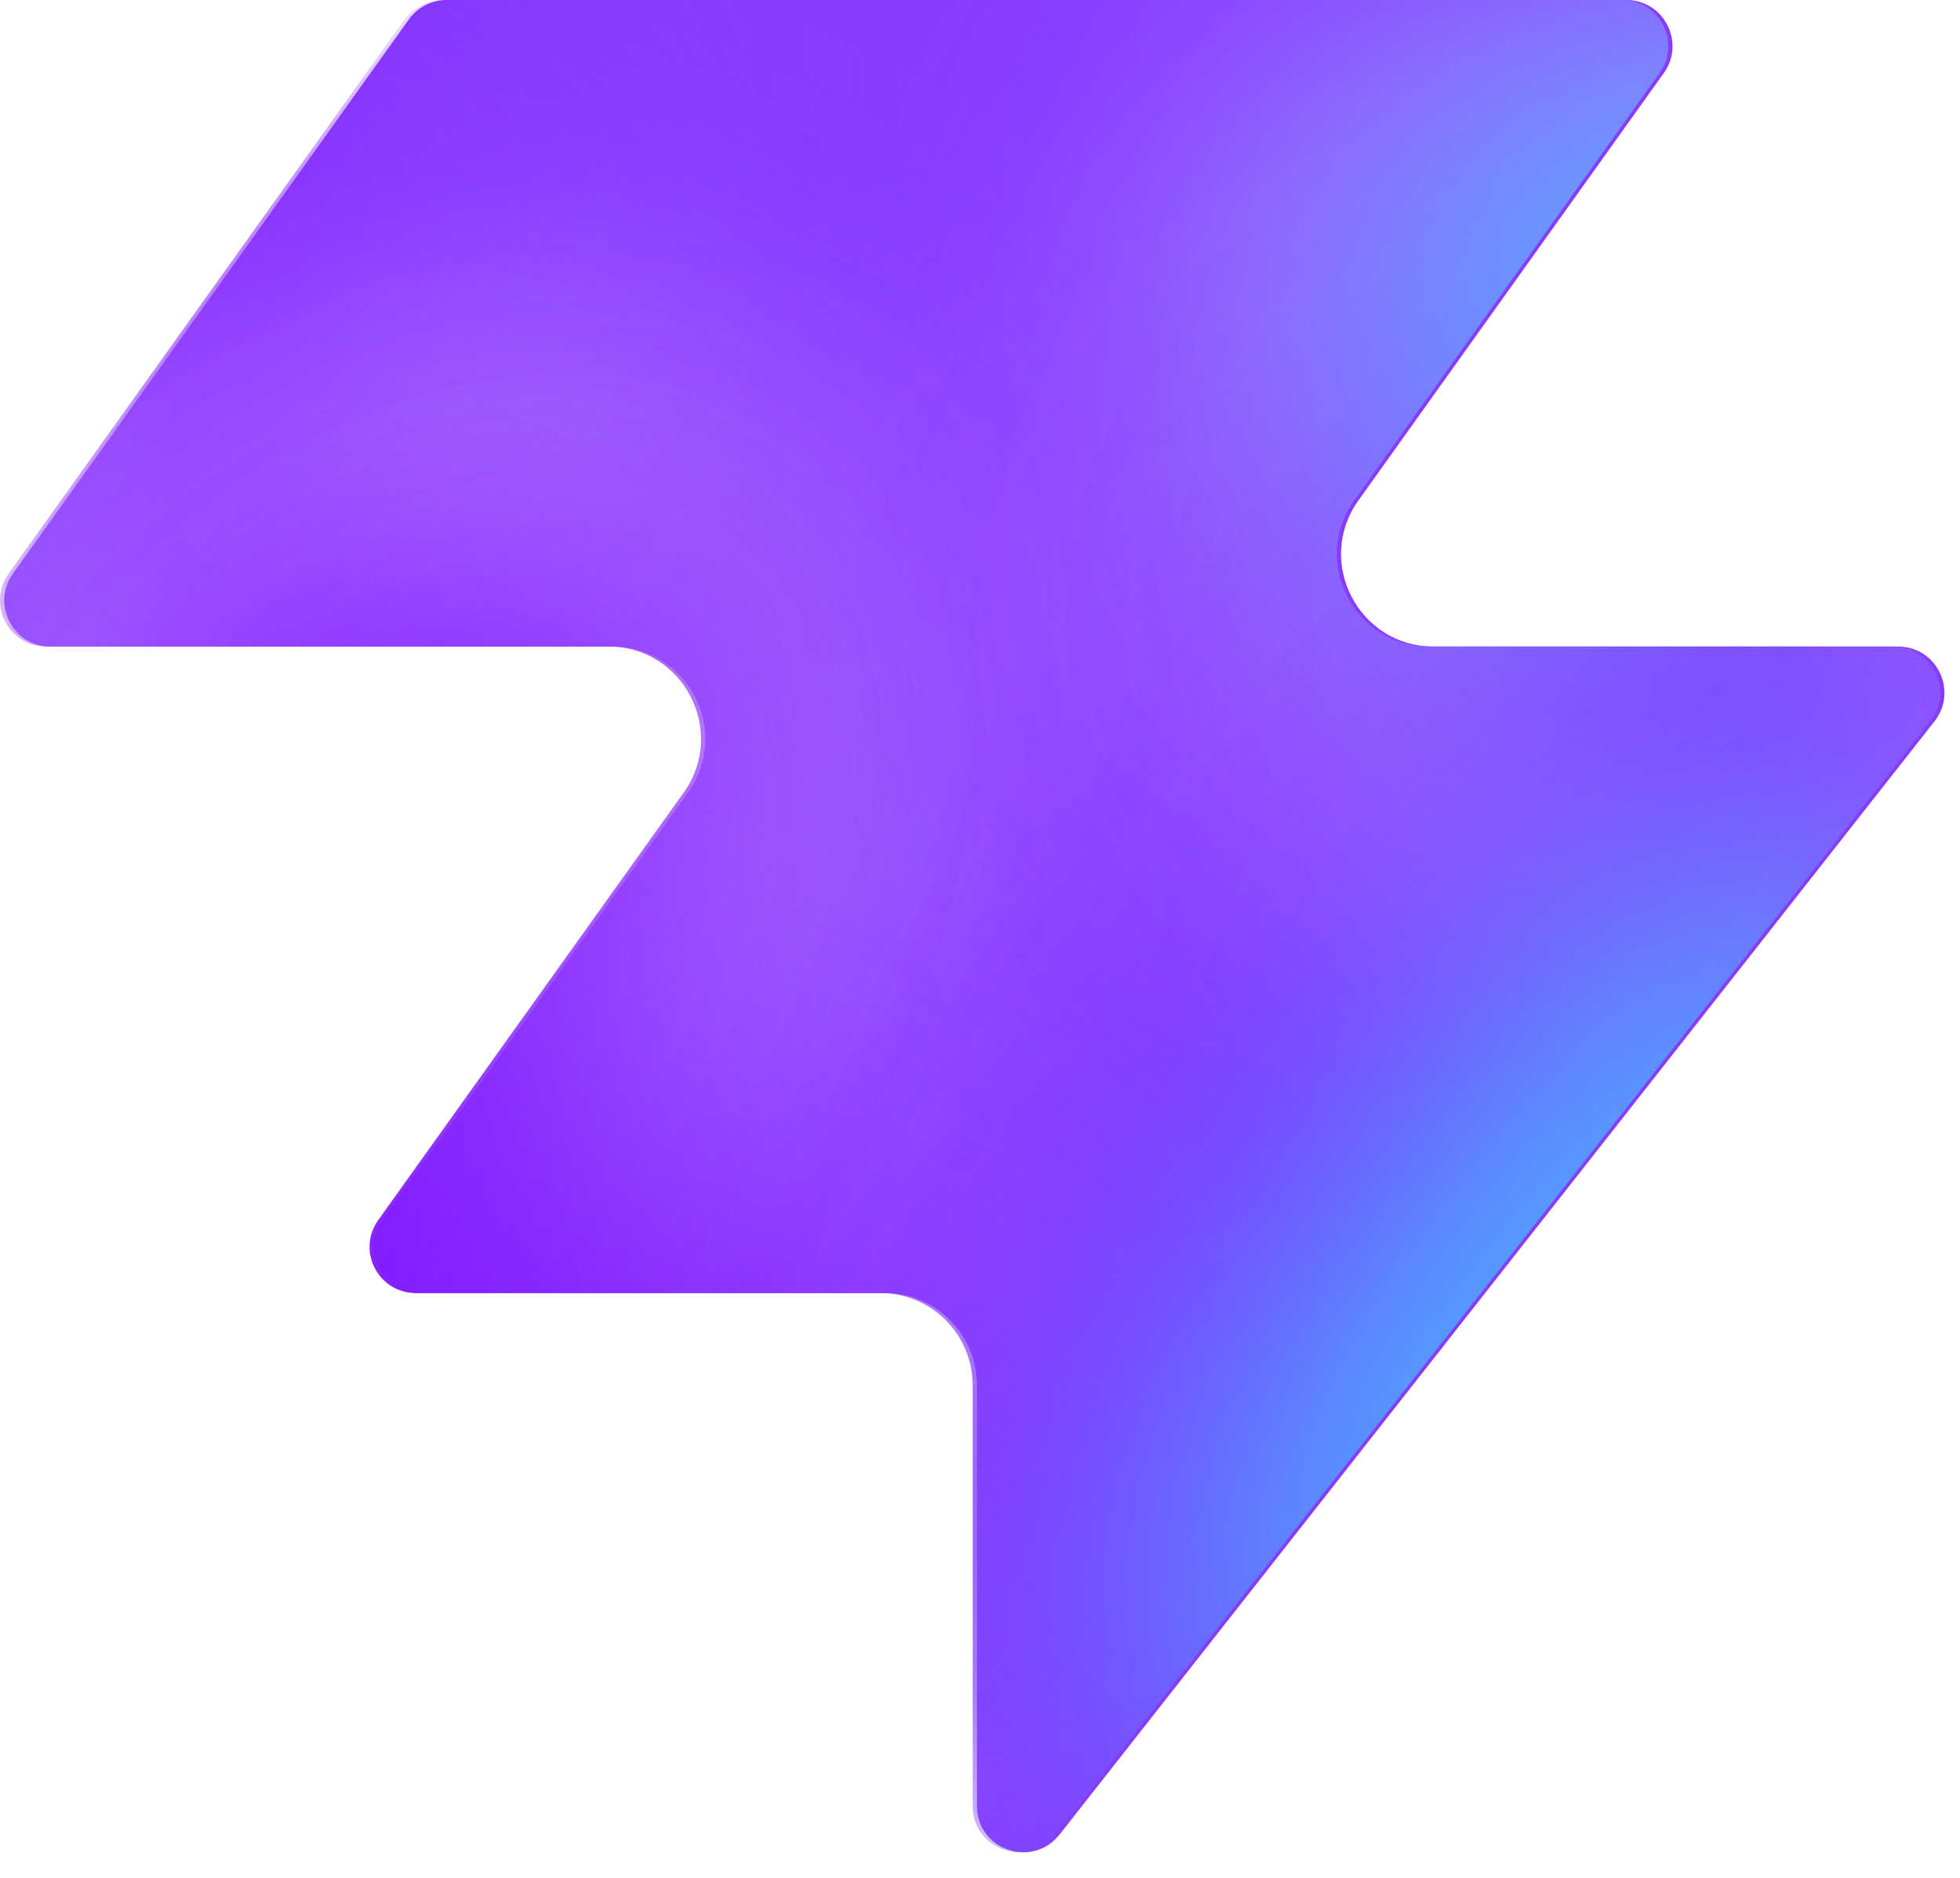
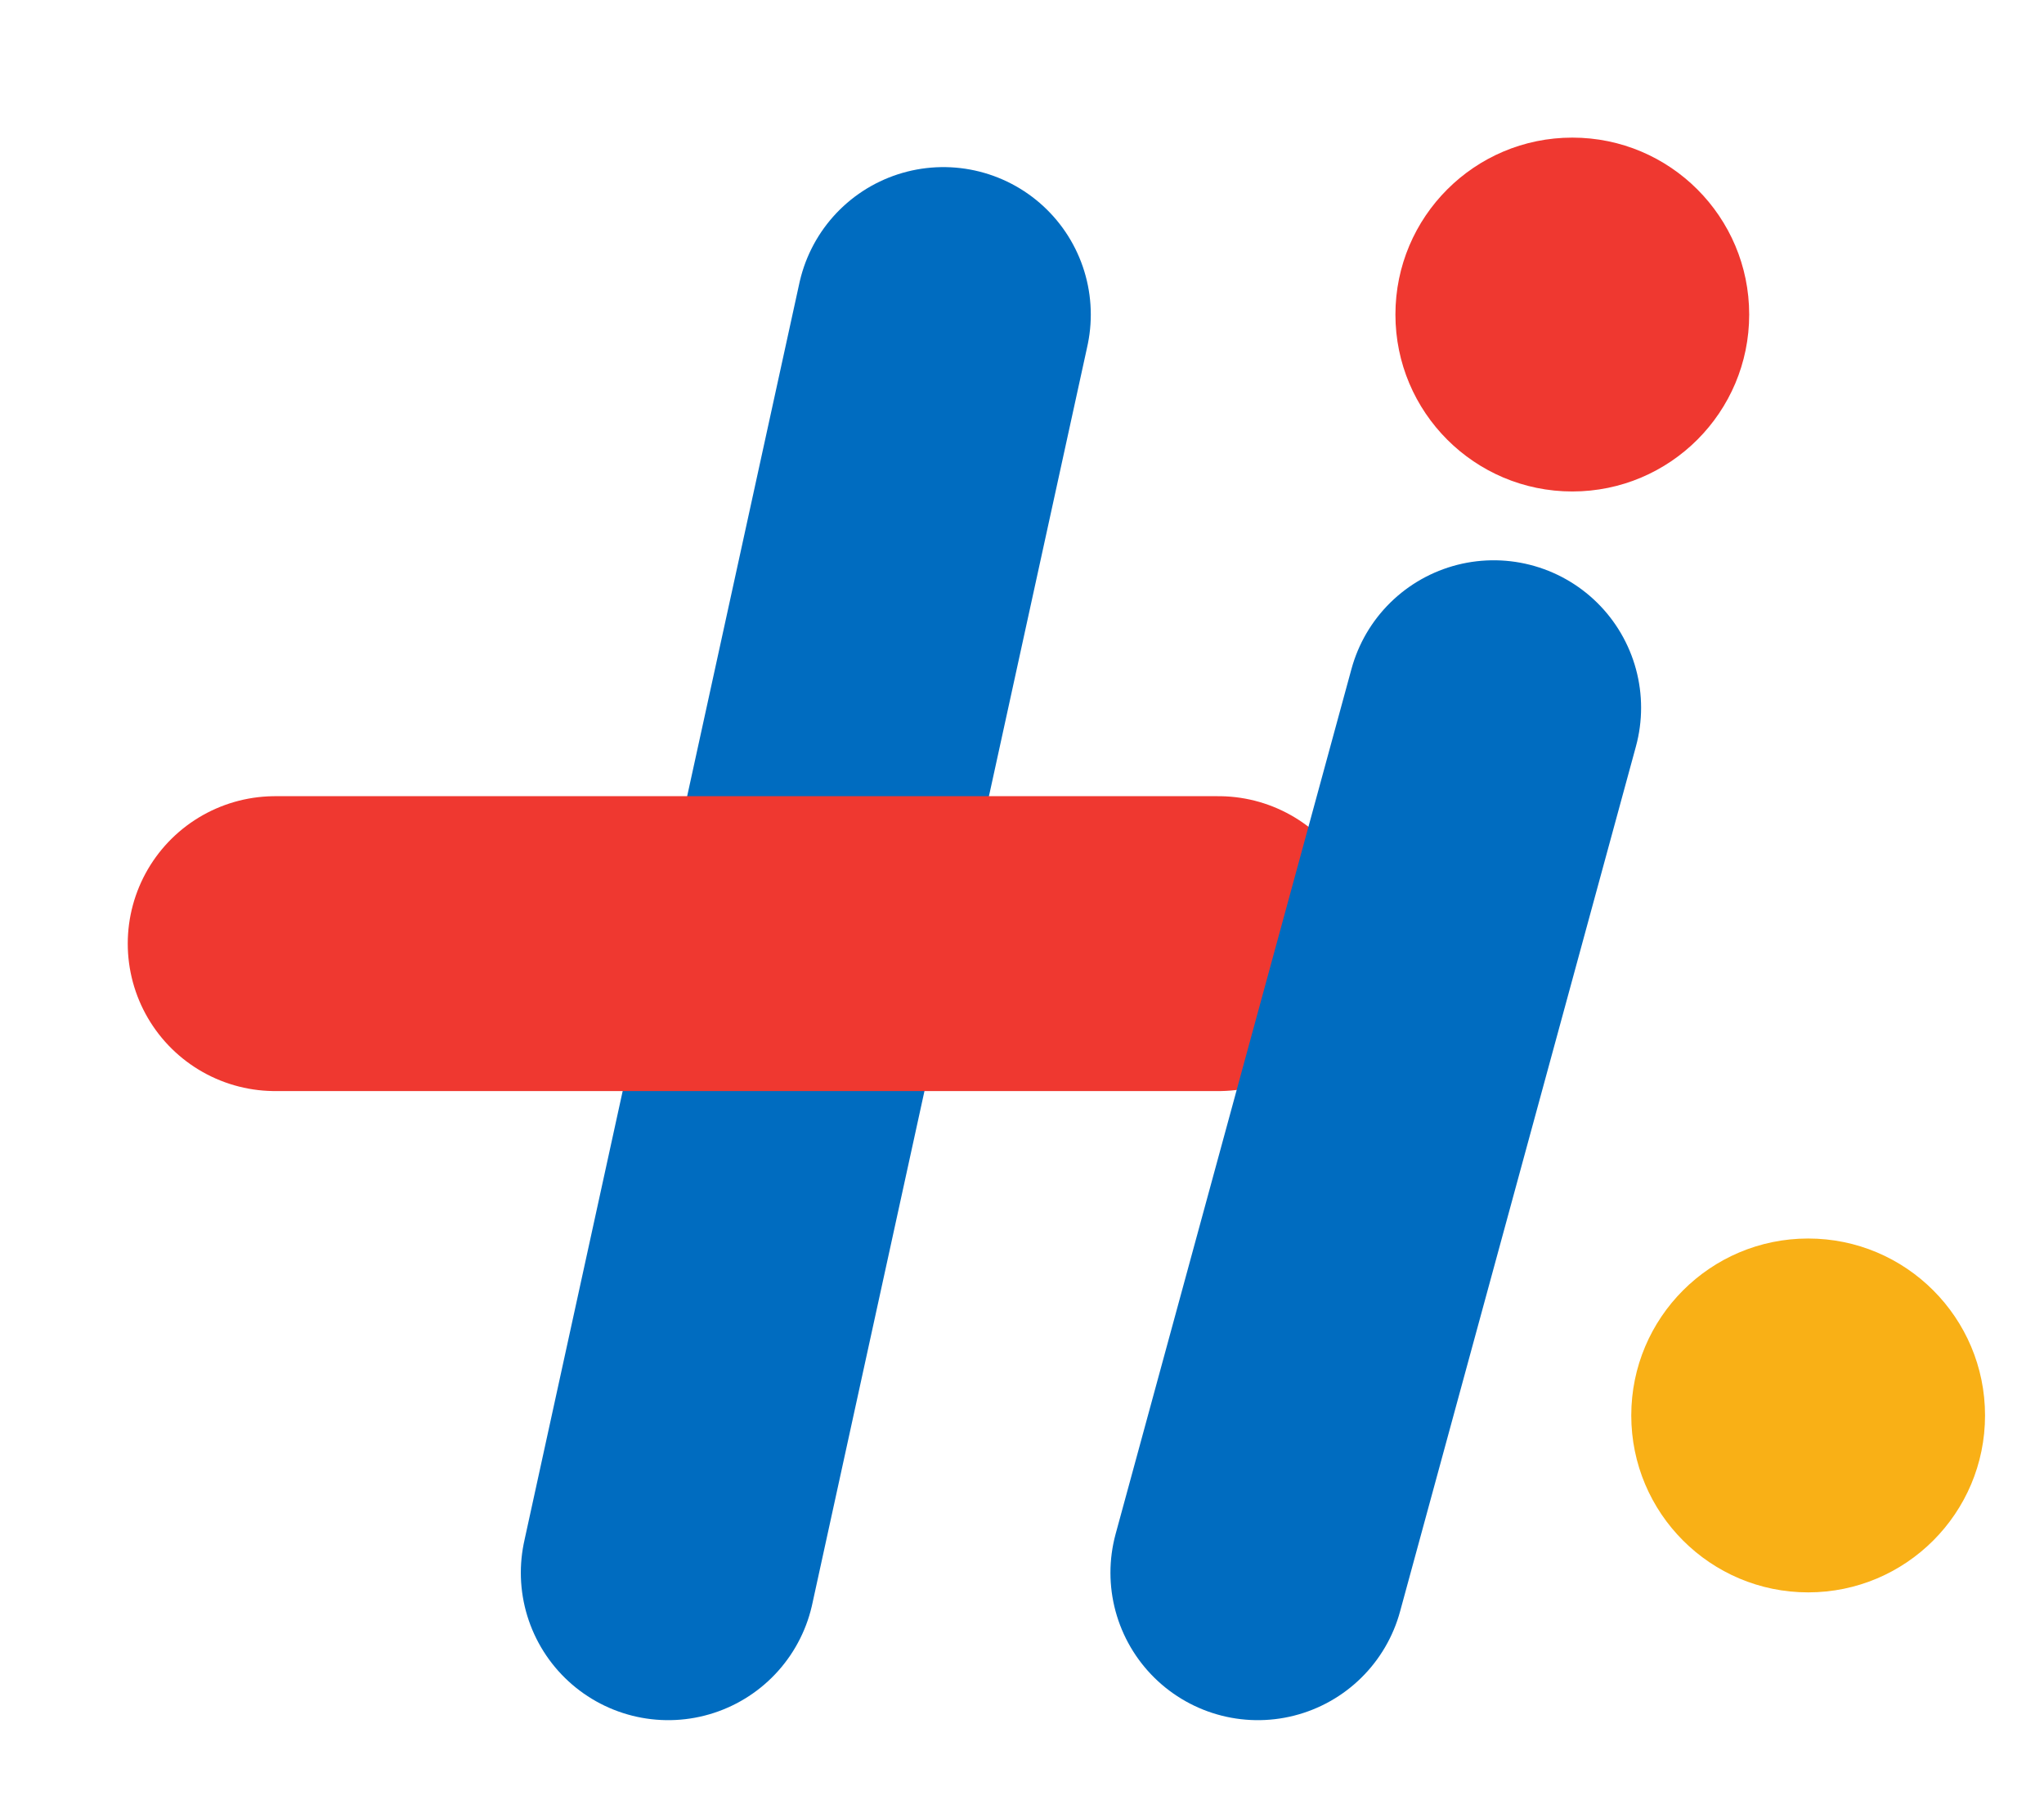
- <svg xmlns="http://www.w3.org/2000/svg" width="48" height="46" fill="none" viewBox="0 0 48 46">
-   <path fill="#863bff" d="M25.946 44.938c-.664.845-2.021.375-2.021-.698V33.937a2.26 2.26 0 0 0-2.262-2.262H10.287c-.92 0-1.456-1.04-.92-1.788l7.48-10.471c1.07-1.497 0-3.578-1.842-3.578H1.237c-.92 0-1.456-1.04-.92-1.788L10.013.474c.214-.297.556-.474.92-.474h28.894c.92 0 1.456 1.04.92 1.788l-7.48 10.471c-1.07 1.498 0 3.579 1.842 3.579h11.377c.943 0 1.473 1.088.89 1.83L25.947 44.94z" style="fill:#863bff;fill:color(display-p3 .525 .23 1);fill-opacity:1" />
-   <mask id="a" width="48" height="46" x="0" y="0" maskUnits="userSpaceOnUse" style="mask-type:alpha">
-     <path fill="#000" d="M25.842 44.938c-.664.844-2.021.375-2.021-.698V33.937a2.26 2.26 0 0 0-2.262-2.262H10.183c-.92 0-1.456-1.04-.92-1.788l7.48-10.471c1.07-1.498 0-3.579-1.842-3.579H1.133c-.92 0-1.456-1.04-.92-1.787L9.91.473c.214-.297.556-.474.92-.474h28.894c.92 0 1.456 1.04.92 1.788l-7.48 10.471c-1.07 1.498 0 3.578 1.842 3.578h11.377c.943 0 1.473 1.088.89 1.832L25.843 44.94z" style="fill:#000;fill-opacity:1" />
-   </mask>
-   <g mask="url(#a)">
-     <g filter="url(#b)">
-       <ellipse cx="5.508" cy="14.704" fill="#ede6ff" rx="5.508" ry="14.704" style="fill:#ede6ff;fill:color(display-p3 .927 .903 1);fill-opacity:1" transform="matrix(.00324 1 1 -.00324 -4.47 31.516)" />
-     </g>
-     <g filter="url(#c)">
-       <ellipse cx="10.399" cy="29.851" fill="#ede6ff" rx="10.399" ry="29.851" style="fill:#ede6ff;fill:color(display-p3 .927 .903 1);fill-opacity:1" transform="matrix(.00324 1 1 -.00324 -39.328 7.883)" />
-     </g>
-     <g filter="url(#d)">
-       <ellipse cx="5.508" cy="30.487" fill="#7e14ff" rx="5.508" ry="30.487" style="fill:#7e14ff;fill:color(display-p3 .492 .077 1);fill-opacity:1" transform="rotate(89.814 -25.913 -14.639)scale(1 -1)" />
-     </g>
-     <g filter="url(#e)">
-       <ellipse cx="5.508" cy="30.599" fill="#7e14ff" rx="5.508" ry="30.599" style="fill:#7e14ff;fill:color(display-p3 .492 .077 1);fill-opacity:1" transform="rotate(89.814 -32.644 -3.334)scale(1 -1)" />
-     </g>
-     <g filter="url(#f)">
-       <ellipse cx="5.508" cy="30.599" fill="#7e14ff" rx="5.508" ry="30.599" style="fill:#7e14ff;fill:color(display-p3 .492 .077 1);fill-opacity:1" transform="matrix(.00324 1 1 -.00324 -34.34 30.47)" />
-     </g>
-     <g filter="url(#g)">
-       <ellipse cx="14.072" cy="22.078" fill="#ede6ff" rx="14.072" ry="22.078" style="fill:#ede6ff;fill:color(display-p3 .927 .903 1);fill-opacity:1" transform="rotate(93.35 24.506 48.493)scale(-1 1)" />
-     </g>
-     <g filter="url(#h)">
-       <ellipse cx="3.47" cy="21.501" fill="#7e14ff" rx="3.47" ry="21.501" style="fill:#7e14ff;fill:color(display-p3 .492 .077 1);fill-opacity:1" transform="rotate(89.009 28.708 47.59)scale(-1 1)" />
-     </g>
-     <g filter="url(#i)">
-       <ellipse cx="3.47" cy="21.501" fill="#7e14ff" rx="3.47" ry="21.501" style="fill:#7e14ff;fill:color(display-p3 .492 .077 1);fill-opacity:1" transform="rotate(89.009 28.708 47.59)scale(-1 1)" />
-     </g>
-     <g filter="url(#j)">
-       <ellipse cx=".387" cy="8.972" fill="#7e14ff" rx="4.407" ry="29.108" style="fill:#7e14ff;fill:color(display-p3 .492 .077 1);fill-opacity:1" transform="rotate(39.51 .387 8.972)" />
-     </g>
-     <g filter="url(#k)">
-       <ellipse cx="47.523" cy="-6.092" fill="#7e14ff" rx="4.407" ry="29.108" style="fill:#7e14ff;fill:color(display-p3 .492 .077 1);fill-opacity:1" transform="rotate(37.892 47.523 -6.092)" />
-     </g>
-     <g filter="url(#l)">
-       <ellipse cx="41.412" cy="6.333" fill="#47bfff" rx="5.971" ry="9.665" style="fill:#47bfff;fill:color(display-p3 .28 .748 1);fill-opacity:1" transform="rotate(37.892 41.412 6.333)" />
-     </g>
-     <g filter="url(#m)">
-       <ellipse cx="-1.879" cy="38.332" fill="#7e14ff" rx="4.407" ry="29.108" style="fill:#7e14ff;fill:color(display-p3 .492 .077 1);fill-opacity:1" transform="rotate(37.892 -1.88 38.332)" />
-     </g>
-     <g filter="url(#n)">
-       <ellipse cx="-1.879" cy="38.332" fill="#7e14ff" rx="4.407" ry="29.108" style="fill:#7e14ff;fill:color(display-p3 .492 .077 1);fill-opacity:1" transform="rotate(37.892 -1.88 38.332)" />
-     </g>
-     <g filter="url(#o)">
-       <ellipse cx="35.651" cy="29.907" fill="#7e14ff" rx="4.407" ry="29.108" style="fill:#7e14ff;fill:color(display-p3 .492 .077 1);fill-opacity:1" transform="rotate(37.892 35.651 29.907)" />
-     </g>
-     <g filter="url(#p)">
-       <ellipse cx="38.418" cy="32.4" fill="#47bfff" rx="5.971" ry="15.297" style="fill:#47bfff;fill:color(display-p3 .28 .748 1);fill-opacity:1" transform="rotate(37.892 38.418 32.4)" />
-     </g>
+ <svg xmlns="http://www.w3.org/2000/svg" viewBox="0 0 52 46">
+   <g transform="translate(2, 2)">
+     {/* Slanted stem of 'h' */}
+     <line x1="22" y1="6" x2="15" y2="38" stroke="#006CC0" stroke-width="7.5" stroke-linecap="round" />
+     {/* Horizontal crossbar of 'h' */}
+     <line x1="5" y1="22" x2="29" y2="22" stroke="#EF3830" stroke-width="7.5" stroke-linecap="round" />
+     {/* Slanted stem of 'i' */}
+     <line x1="36" y1="16" x2="30" y2="38" stroke="#006CC0" stroke-width="7.5" stroke-linecap="round" />
+     {/* Red dot of 'i' */}
+     <circle cx="38" cy="6" r="4.5" fill="#EF3830" />
+     {/* Yellow dot at bottom-right */}
+     <circle cx="44" cy="34" r="4.5" fill="#F9B016" />
  </g>
-   <defs>
-     <filter id="b" width="60.045" height="41.654" x="-19.77" y="16.149" color-interpolation-filters="sRGB" filterUnits="userSpaceOnUse">
-       <feFlood flood-opacity="0" result="BackgroundImageFix" />
-       <feBlend in="SourceGraphic" in2="BackgroundImageFix" result="shape" />
-       <feGaussianBlur result="effect1_foregroundBlur_2002_17158" stdDeviation="7.659" />
-     </filter>
-     <filter id="c" width="90.34" height="51.437" x="-54.613" y="-7.533" color-interpolation-filters="sRGB" filterUnits="userSpaceOnUse">
-       <feFlood flood-opacity="0" result="BackgroundImageFix" />
-       <feBlend in="SourceGraphic" in2="BackgroundImageFix" result="shape" />
-       <feGaussianBlur result="effect1_foregroundBlur_2002_17158" stdDeviation="7.659" />
-     </filter>
-     <filter id="d" width="79.355" height="29.4" x="-49.64" y="2.03" color-interpolation-filters="sRGB" filterUnits="userSpaceOnUse">
-       <feFlood flood-opacity="0" result="BackgroundImageFix" />
-       <feBlend in="SourceGraphic" in2="BackgroundImageFix" result="shape" />
-       <feGaussianBlur result="effect1_foregroundBlur_2002_17158" stdDeviation="4.596" />
-     </filter>
-     <filter id="e" width="79.579" height="29.4" x="-45.045" y="20.029" color-interpolation-filters="sRGB" filterUnits="userSpaceOnUse">
-       <feFlood flood-opacity="0" result="BackgroundImageFix" />
-       <feBlend in="SourceGraphic" in2="BackgroundImageFix" result="shape" />
-       <feGaussianBlur result="effect1_foregroundBlur_2002_17158" stdDeviation="4.596" />
-     </filter>
-     <filter id="f" width="79.579" height="29.4" x="-43.513" y="21.178" color-interpolation-filters="sRGB" filterUnits="userSpaceOnUse">
-       <feFlood flood-opacity="0" result="BackgroundImageFix" />
-       <feBlend in="SourceGraphic" in2="BackgroundImageFix" result="shape" />
-       <feGaussianBlur result="effect1_foregroundBlur_2002_17158" stdDeviation="4.596" />
-     </filter>
-     <filter id="g" width="74.749" height="58.852" x="15.756" y="-17.901" color-interpolation-filters="sRGB" filterUnits="userSpaceOnUse">
-       <feFlood flood-opacity="0" result="BackgroundImageFix" />
-       <feBlend in="SourceGraphic" in2="BackgroundImageFix" result="shape" />
-       <feGaussianBlur result="effect1_foregroundBlur_2002_17158" stdDeviation="7.659" />
-     </filter>
-     <filter id="h" width="61.377" height="25.362" x="23.548" y="2.284" color-interpolation-filters="sRGB" filterUnits="userSpaceOnUse">
-       <feFlood flood-opacity="0" result="BackgroundImageFix" />
-       <feBlend in="SourceGraphic" in2="BackgroundImageFix" result="shape" />
-       <feGaussianBlur result="effect1_foregroundBlur_2002_17158" stdDeviation="4.596" />
-     </filter>
-     <filter id="i" width="61.377" height="25.362" x="23.548" y="2.284" color-interpolation-filters="sRGB" filterUnits="userSpaceOnUse">
-       <feFlood flood-opacity="0" result="BackgroundImageFix" />
-       <feBlend in="SourceGraphic" in2="BackgroundImageFix" result="shape" />
-       <feGaussianBlur result="effect1_foregroundBlur_2002_17158" stdDeviation="4.596" />
-     </filter>
-     <filter id="j" width="56.045" height="63.649" x="-27.636" y="-22.853" color-interpolation-filters="sRGB" filterUnits="userSpaceOnUse">
-       <feFlood flood-opacity="0" result="BackgroundImageFix" />
-       <feBlend in="SourceGraphic" in2="BackgroundImageFix" result="shape" />
-       <feGaussianBlur result="effect1_foregroundBlur_2002_17158" stdDeviation="4.596" />
-     </filter>
-     <filter id="k" width="54.814" height="64.646" x="20.116" y="-38.415" color-interpolation-filters="sRGB" filterUnits="userSpaceOnUse">
-       <feFlood flood-opacity="0" result="BackgroundImageFix" />
-       <feBlend in="SourceGraphic" in2="BackgroundImageFix" result="shape" />
-       <feGaussianBlur result="effect1_foregroundBlur_2002_17158" stdDeviation="4.596" />
-     </filter>
-     <filter id="l" width="33.541" height="35.313" x="24.641" y="-11.323" color-interpolation-filters="sRGB" filterUnits="userSpaceOnUse">
-       <feFlood flood-opacity="0" result="BackgroundImageFix" />
-       <feBlend in="SourceGraphic" in2="BackgroundImageFix" result="shape" />
-       <feGaussianBlur result="effect1_foregroundBlur_2002_17158" stdDeviation="4.596" />
-     </filter>
-     <filter id="m" width="54.814" height="64.646" x="-29.286" y="6.009" color-interpolation-filters="sRGB" filterUnits="userSpaceOnUse">
-       <feFlood flood-opacity="0" result="BackgroundImageFix" />
-       <feBlend in="SourceGraphic" in2="BackgroundImageFix" result="shape" />
-       <feGaussianBlur result="effect1_foregroundBlur_2002_17158" stdDeviation="4.596" />
-     </filter>
-     <filter id="n" width="54.814" height="64.646" x="-29.286" y="6.009" color-interpolation-filters="sRGB" filterUnits="userSpaceOnUse">
-       <feFlood flood-opacity="0" result="BackgroundImageFix" />
-       <feBlend in="SourceGraphic" in2="BackgroundImageFix" result="shape" />
-       <feGaussianBlur result="effect1_foregroundBlur_2002_17158" stdDeviation="4.596" />
-     </filter>
-     <filter id="o" width="54.814" height="64.646" x="8.244" y="-2.416" color-interpolation-filters="sRGB" filterUnits="userSpaceOnUse">
-       <feFlood flood-opacity="0" result="BackgroundImageFix" />
-       <feBlend in="SourceGraphic" in2="BackgroundImageFix" result="shape" />
-       <feGaussianBlur result="effect1_foregroundBlur_2002_17158" stdDeviation="4.596" />
-     </filter>
-     <filter id="p" width="39.409" height="43.623" x="18.713" y="10.588" color-interpolation-filters="sRGB" filterUnits="userSpaceOnUse">
-       <feFlood flood-opacity="0" result="BackgroundImageFix" />
-       <feBlend in="SourceGraphic" in2="BackgroundImageFix" result="shape" />
-       <feGaussianBlur result="effect1_foregroundBlur_2002_17158" stdDeviation="4.596" />
-     </filter>
-   </defs>
</svg>
